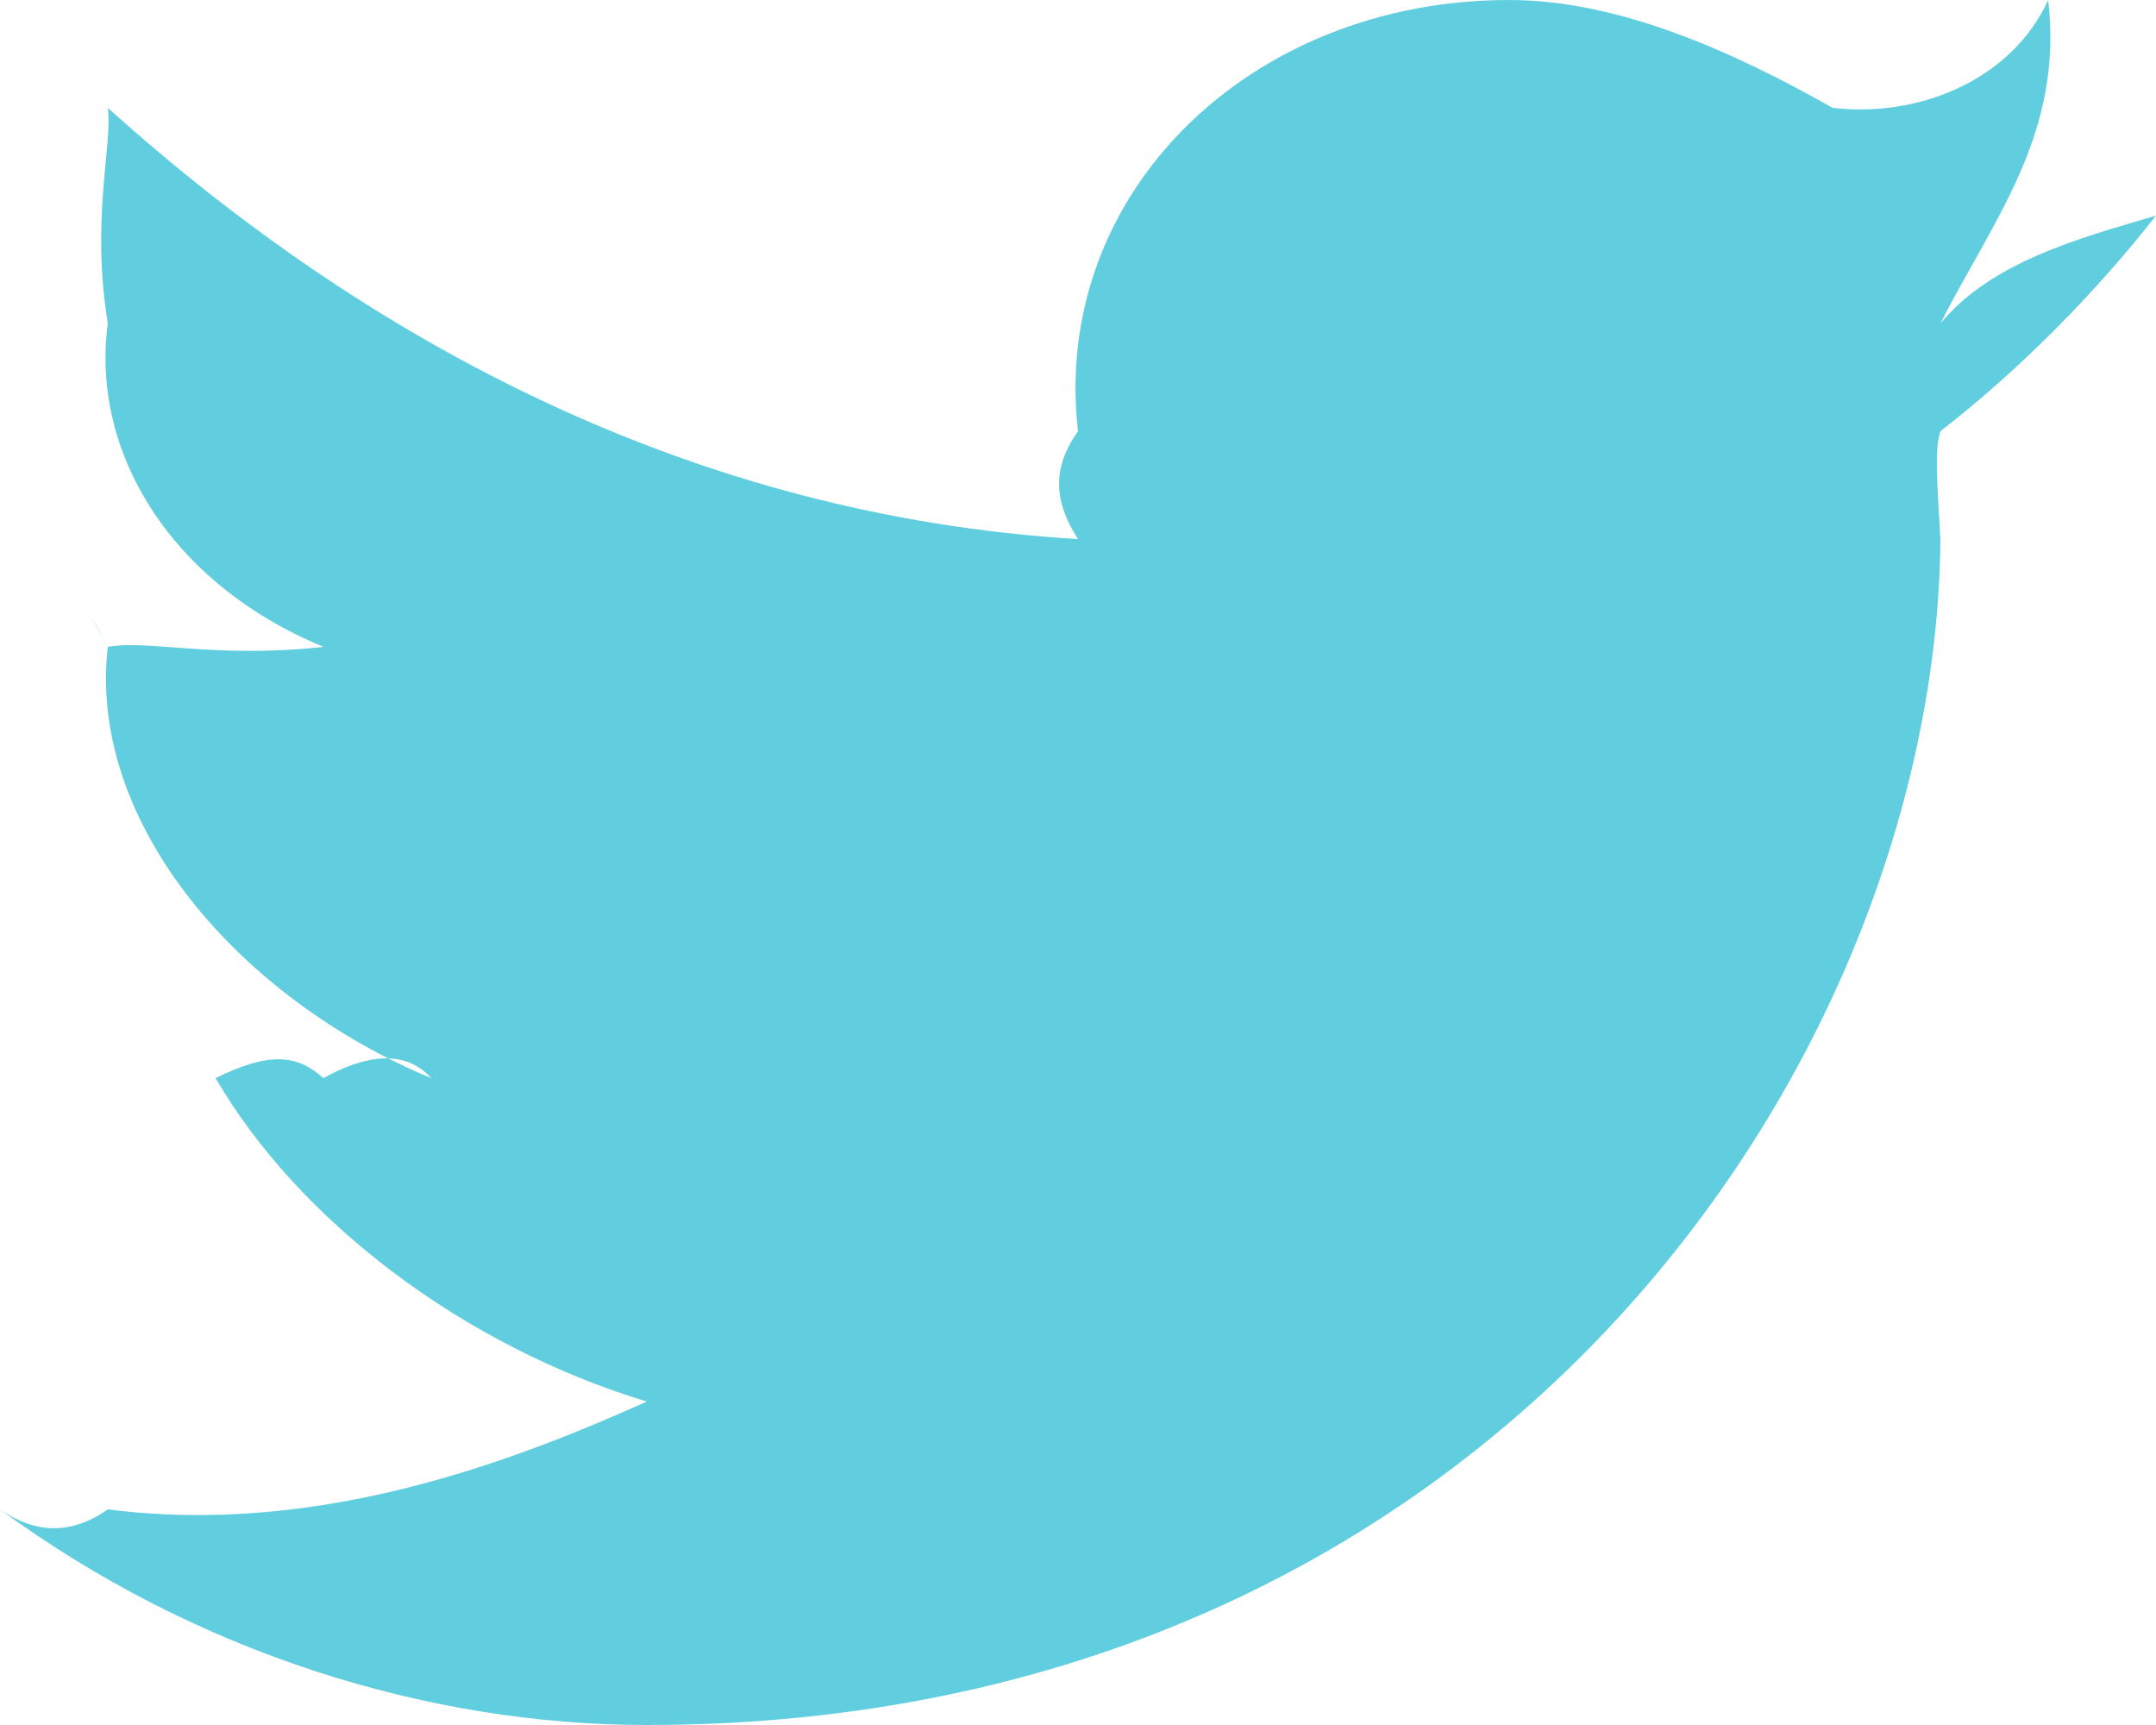
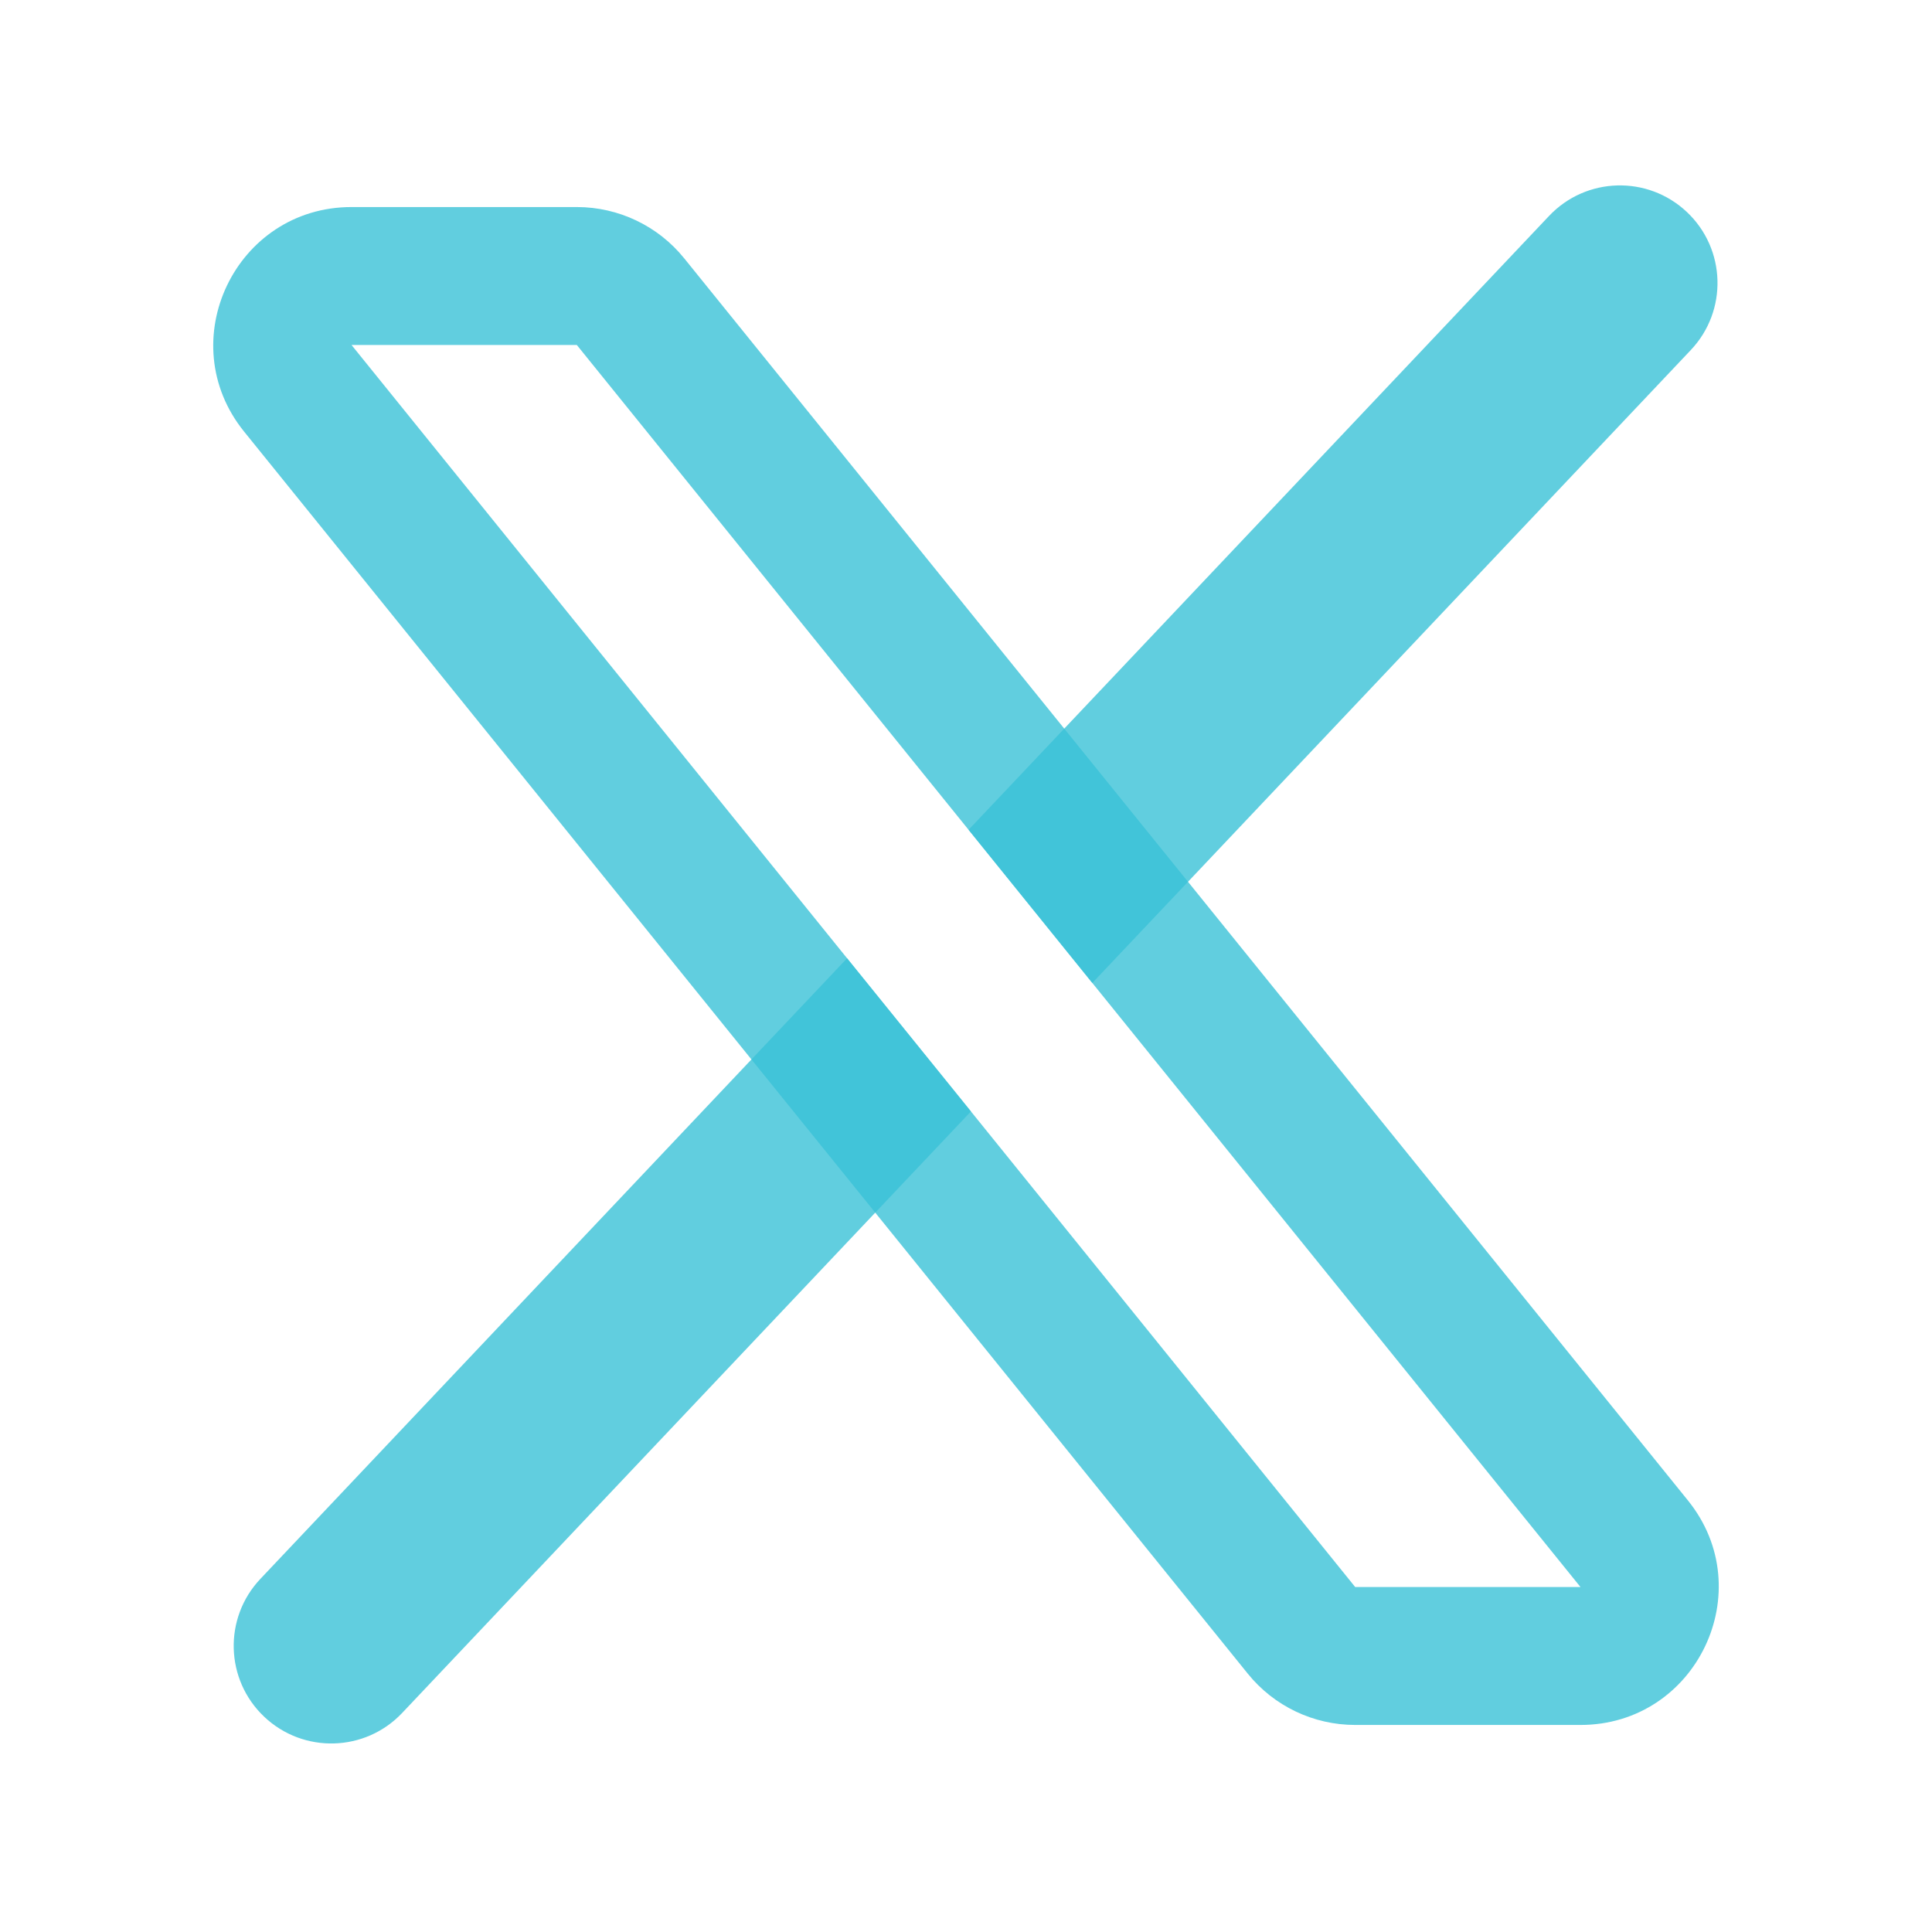
- <svg xmlns="http://www.w3.org/2000/svg" width="20px" height="16px" viewBox="0 0 20 16" version="1.1">
-   <defs />
-   <g id="Landing_v4" stroke="none" stroke-width="1" fill="none" fill-rule="evenodd">
-     <g id="LOGIN" transform="translate(-279, -745)" fill="#39C2D7">
-       <g id="TWEETS&amp;Socials1" transform="translate(125, 411)">
-         <g id="socials1" transform="translate(56, 331)">
-           <g id="twitter" opacity="0.8" transform="translate(98, 3)">
-             <path d="M20,2 C19.261,2.217 18.472,2.433 18,3 C18.494,2.03 19.144,1.238 19,0 C18.654,0.756 17.777,1.094 17,1 C16.095,0.489 15.027,0 14,0 C11.583,0 9.748,1.807 10,4 C9.748,4.354 9.784,4.664 10,5 C6.442,4.786 3.422,3.181 1,1 C1.046,1.339 0.841,2.03 1,3 C0.841,4.175 1.565,5.405 3,6 C1.996,6.111 1.367,5.931 1,6 C0.812,5.643 0.812,5.664 1,6 C0.812,7.637 2.223,9.263 4,10 C3.759,9.731 3.393,9.781 3,10 C2.757,9.781 2.501,9.753 2,10 C2.764,11.314 4.285,12.48 6,13 C4.673,13.596 2.903,14.244 1,14 C0.651,14.244 0.322,14.222 0,14 C1.814,15.331 3.971,16 6,16 C13.835,16 17.96,9.846 18,5 C17.96,4.34 17.952,4.16 18,4 C18.757,3.412 19.452,2.699 20,2 Z" id="Fill-1" />
-           </g>
-         </g>
-       </g>
-     </g>
-   </g>
+ <svg xmlns="http://www.w3.org/2000/svg" width="18" height="18" viewBox="0 0 18 18" fill="none">
+   <path fill-rule="evenodd" clip-rule="evenodd" d="M2.275 4.022C1.595 3.182 2.194 1.929 3.275 1.929H5.374C5.762 1.929 6.13 2.104 6.374 2.406L15.725 13.978C16.405 14.818 15.806 16.071 14.725 16.071H12.626C12.238 16.071 11.87 15.896 11.626 15.594L2.275 4.022ZM5.374 3.214L3.275 3.214L7.892 8.928L9.046 10.355L12.626 14.786H14.725L10.177 9.158L9.024 7.731L5.374 3.214Z" fill="#39C2D7" opacity=".8" />
+   <path fill-rule="evenodd" clip-rule="evenodd" d="M2.462 15.995C2.097 15.65 2.081 15.075 2.426 14.71L7.892 8.928L9.046 10.355L10.177 9.158L9.024 7.731L14.432 2.012C14.777 1.647 15.352 1.631 15.717 1.976C16.082 2.321 16.098 2.896 15.753 3.261L10.177 9.158L9.046 10.355L3.747 15.959C3.402 16.324 2.827 16.34 2.462 15.995Z" fill="#39C2D7" opacity=".8" />
</svg>
